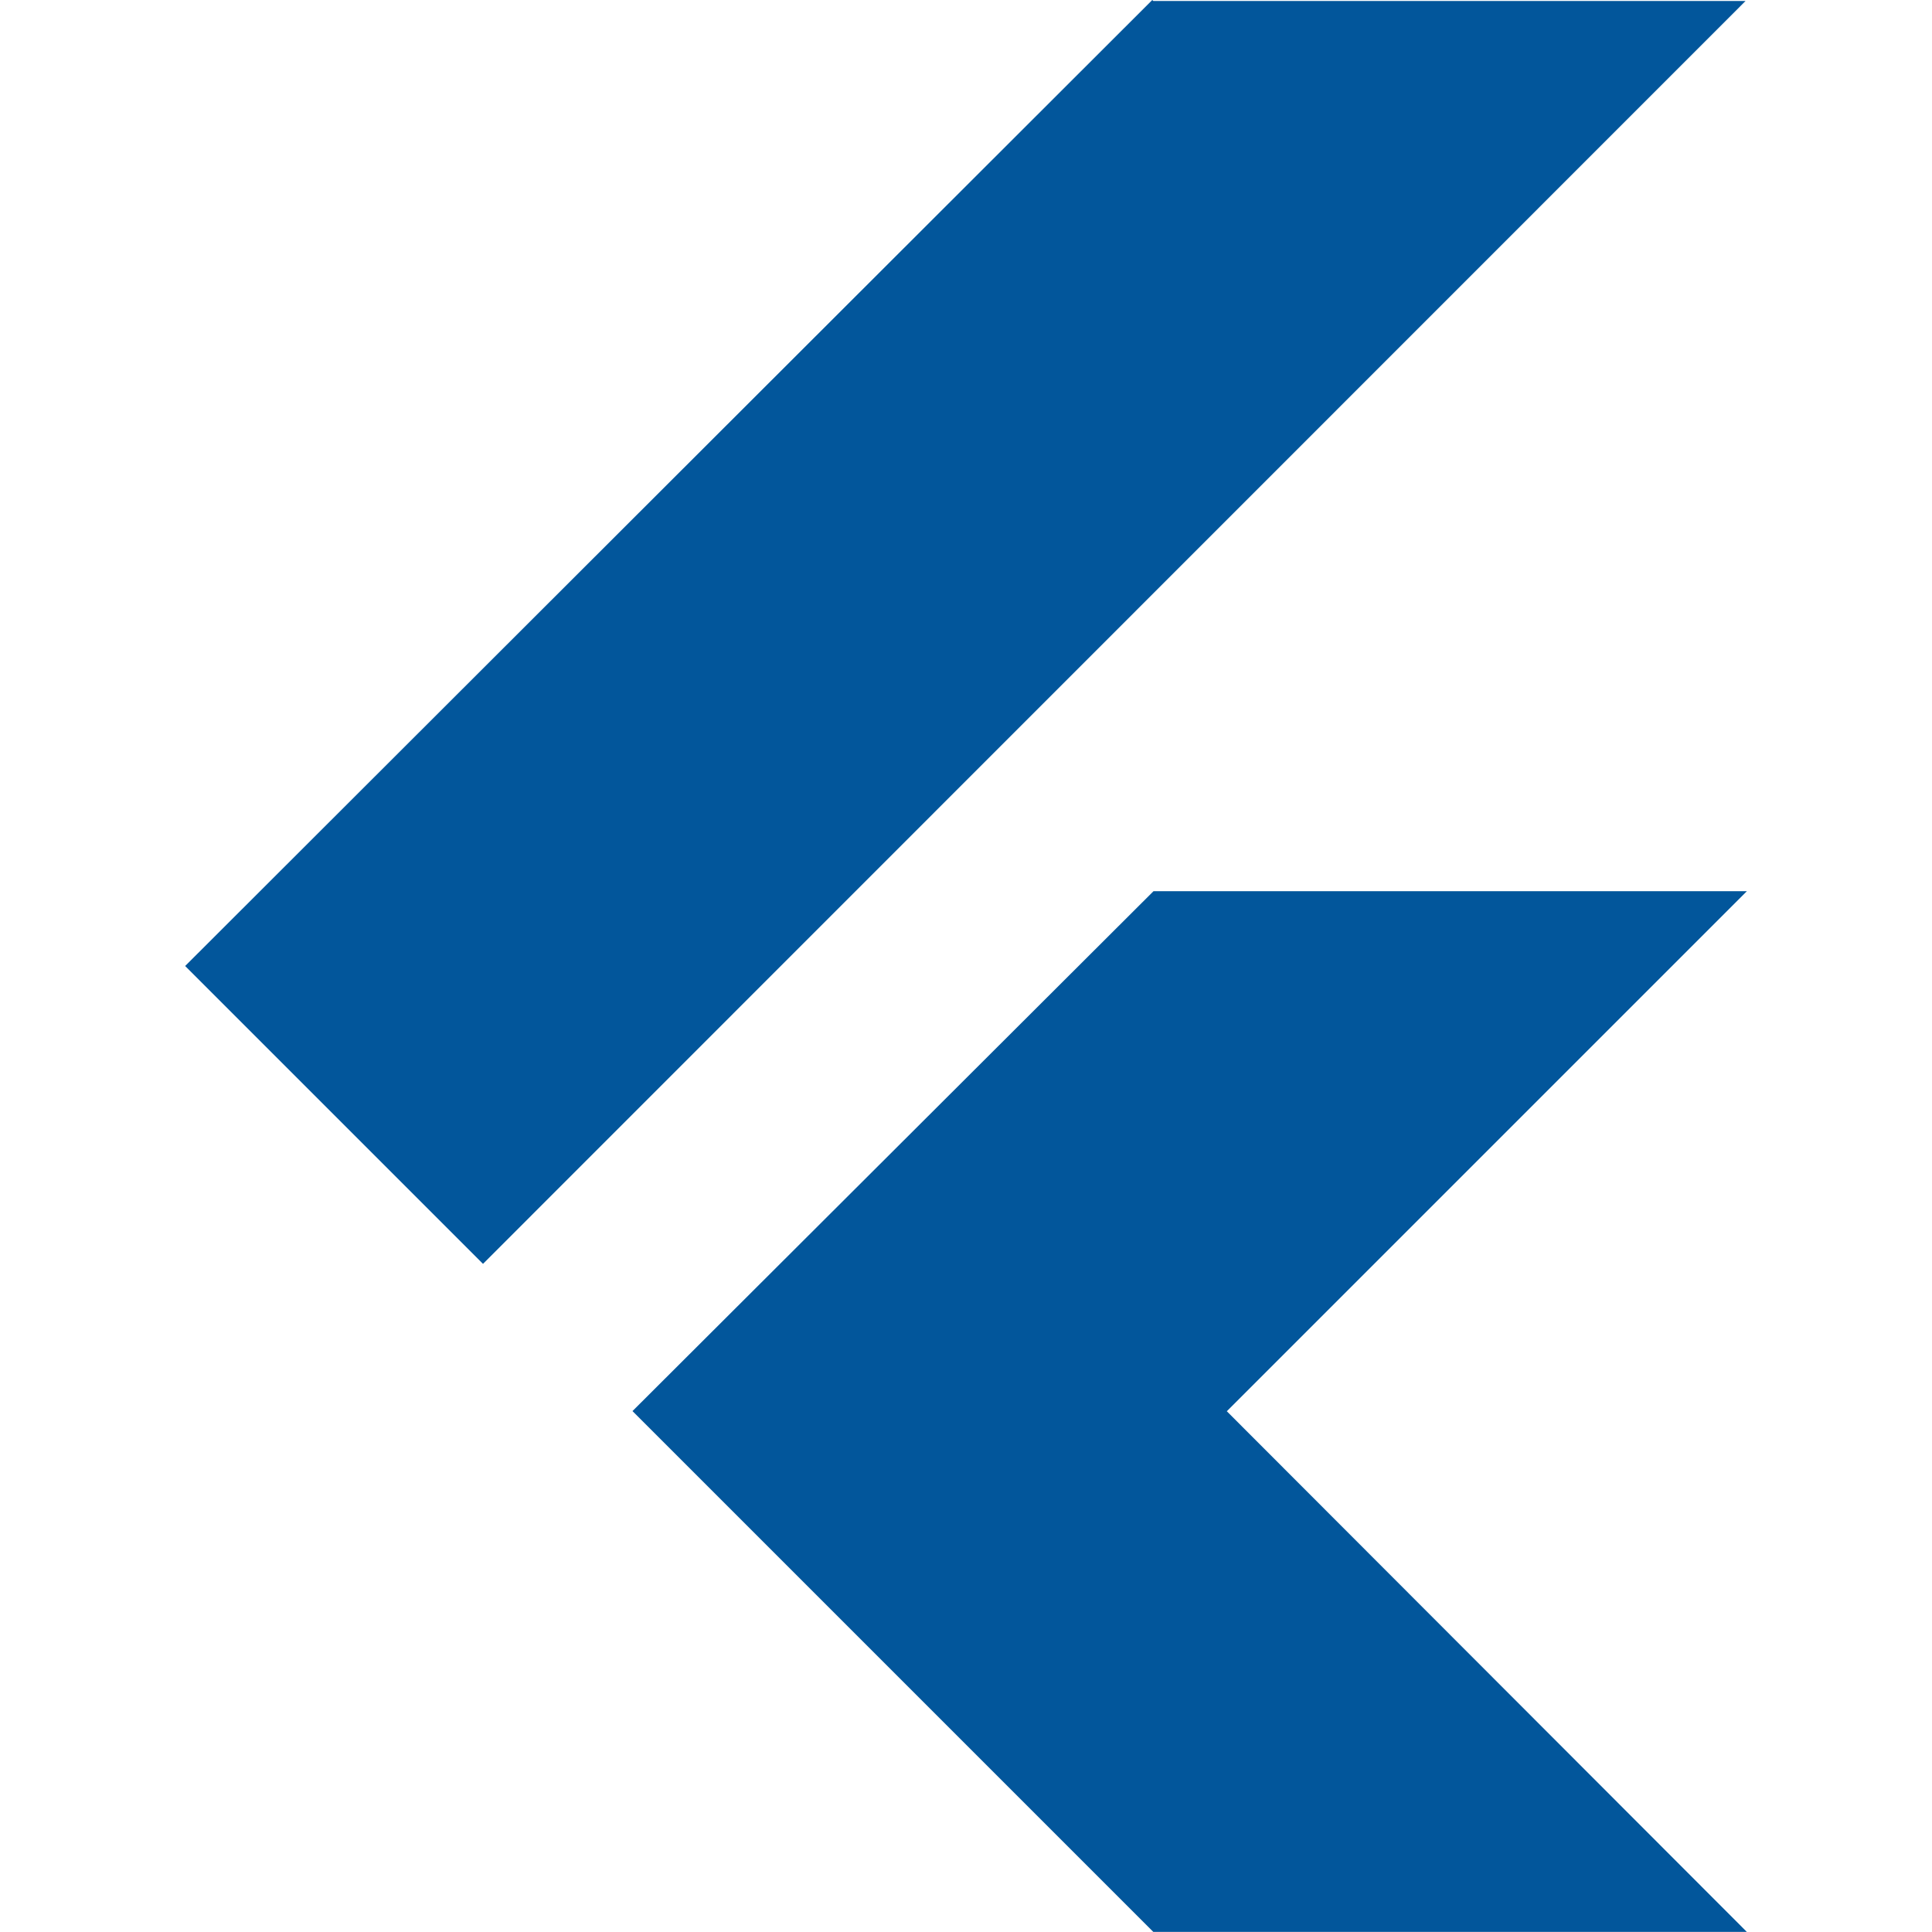
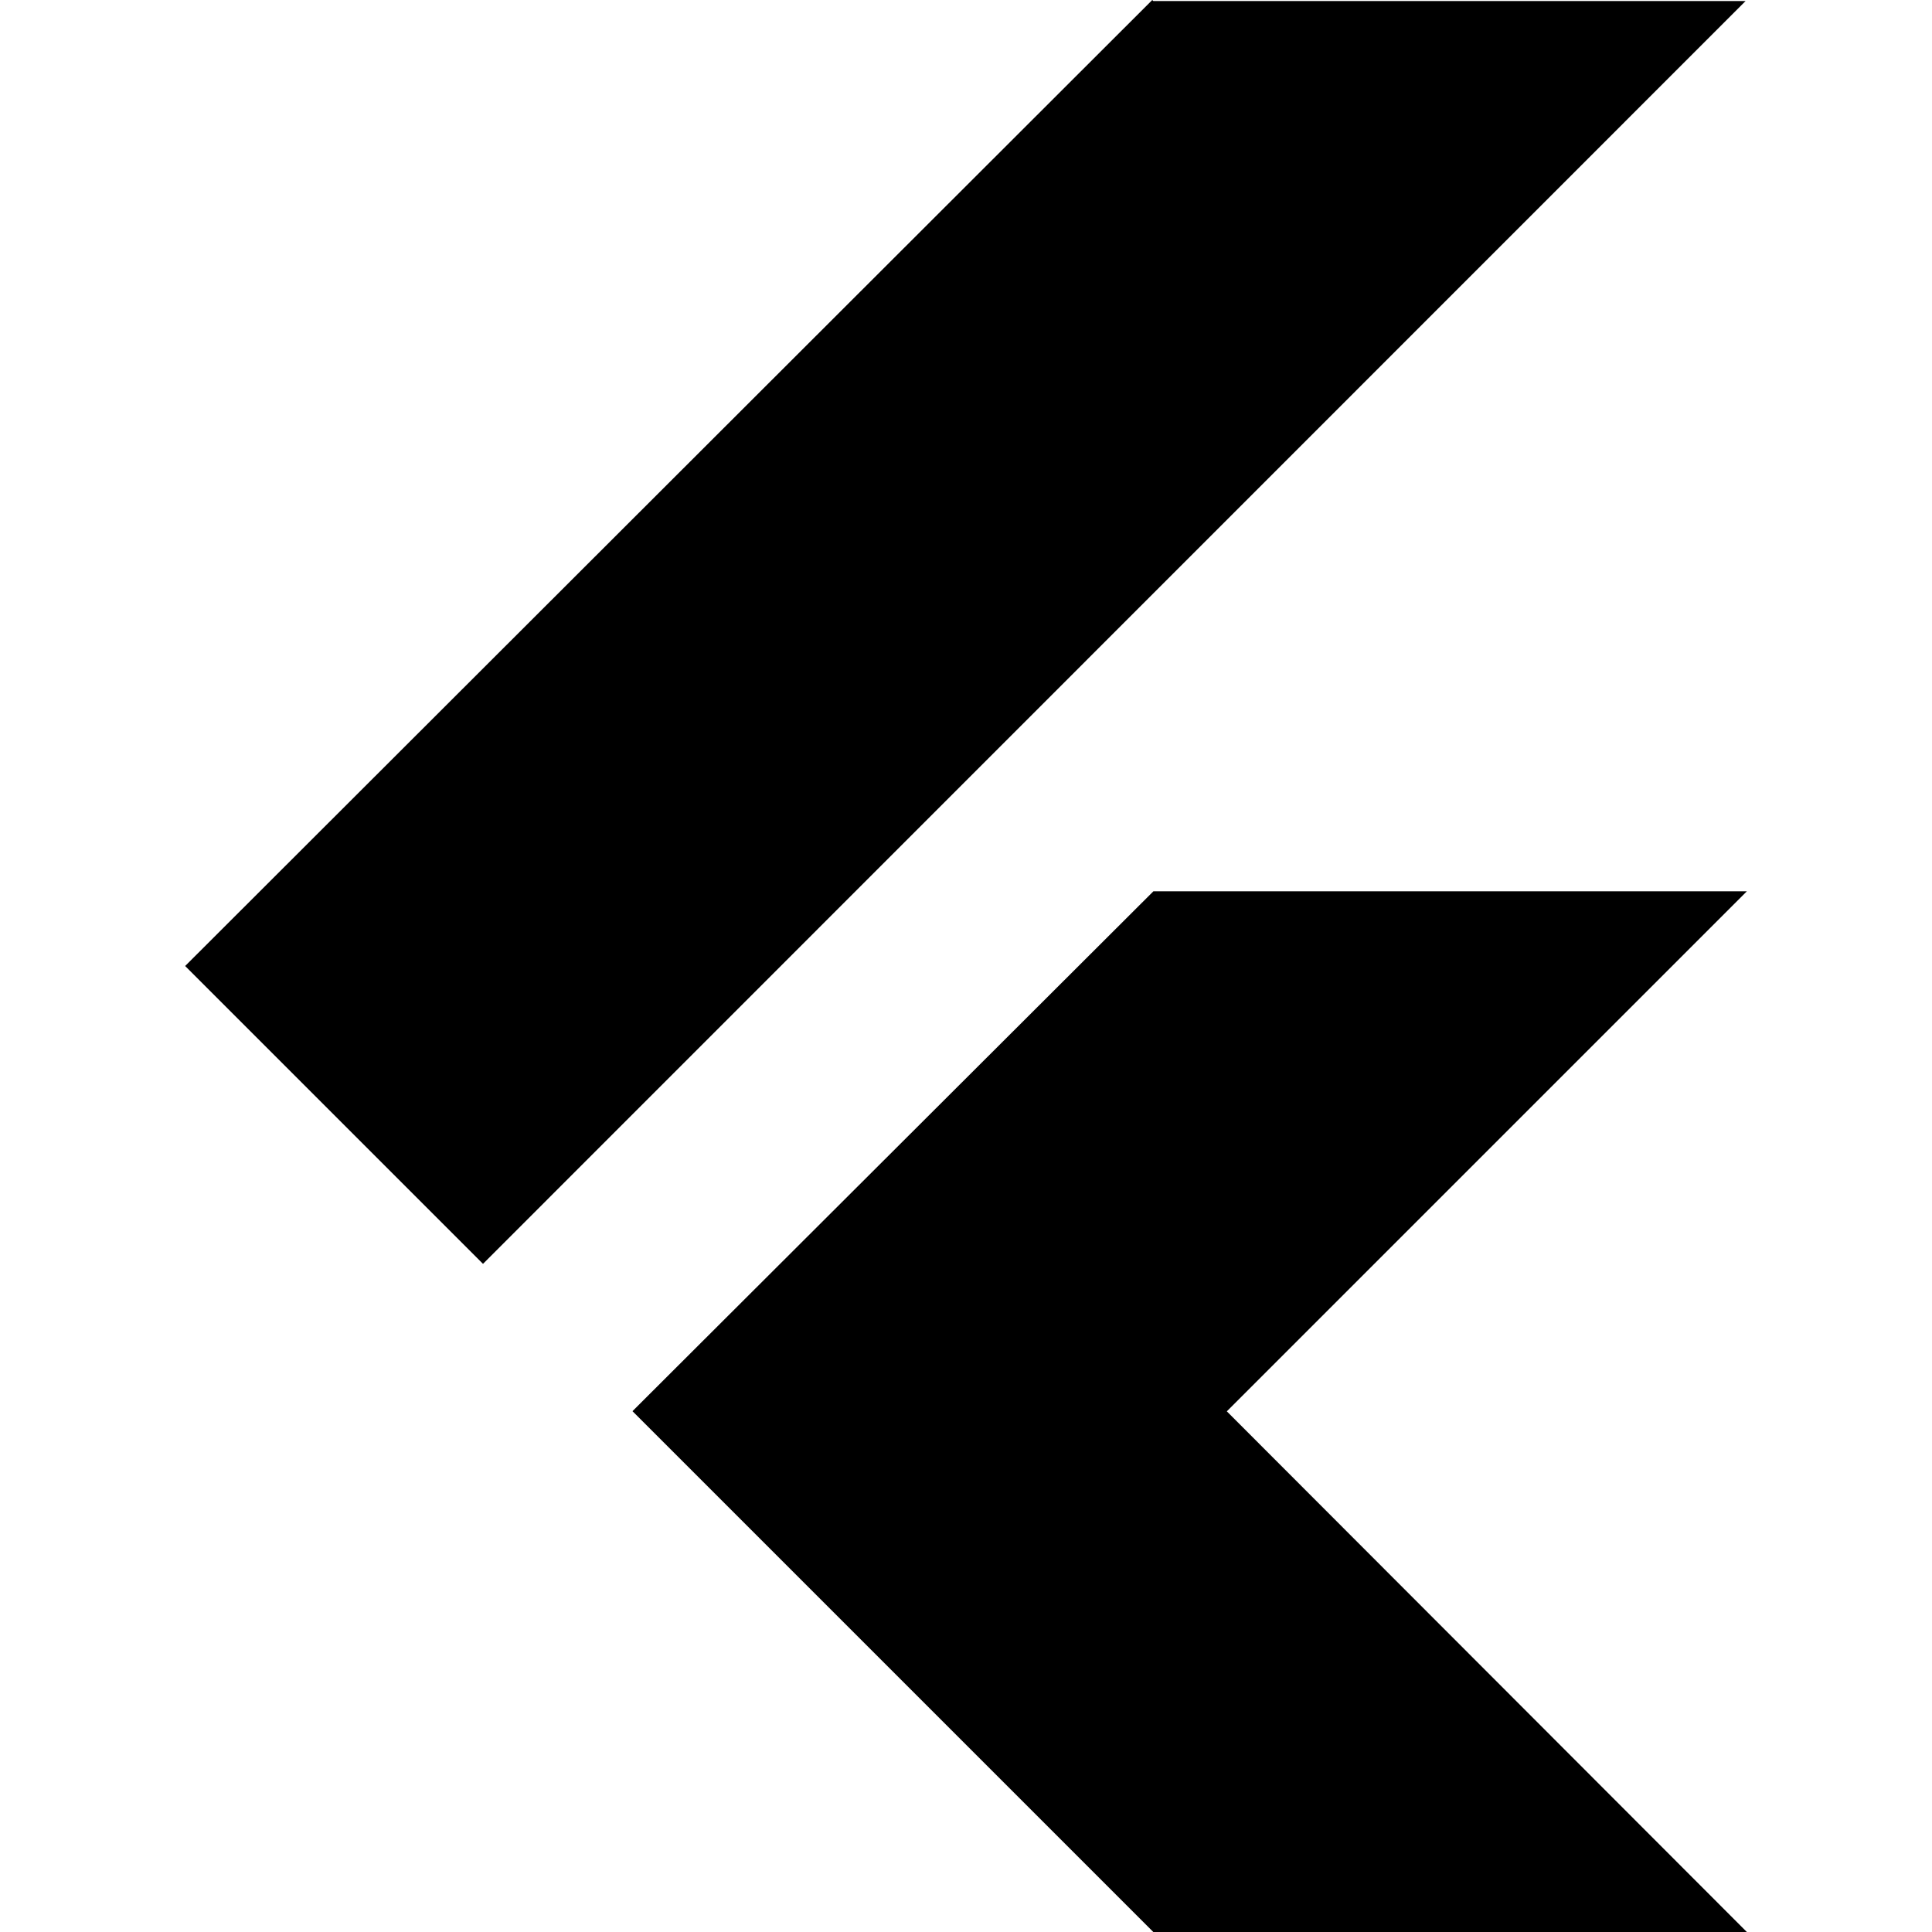
<svg xmlns="http://www.w3.org/2000/svg" role="img" viewBox="0 0 24 24">
-   <path d="M14.314 0L2.3 12 6 15.7 21.684.012h-7.357L14.314 0zm.014 11.072l-6.471 6.457 6.47 6.47H21.7l-6.46-6.468 6.46-6.46h-7.371z" fill="#02569B" />
+   <path d="M14.314 0L2.3 12 6 15.7 21.684.013h-7.357zm.014 11.072L7.857 17.53l6.47 6.47H21.7l-6.46-6.468 6.46-6.46h-7.37z" />
</svg>
